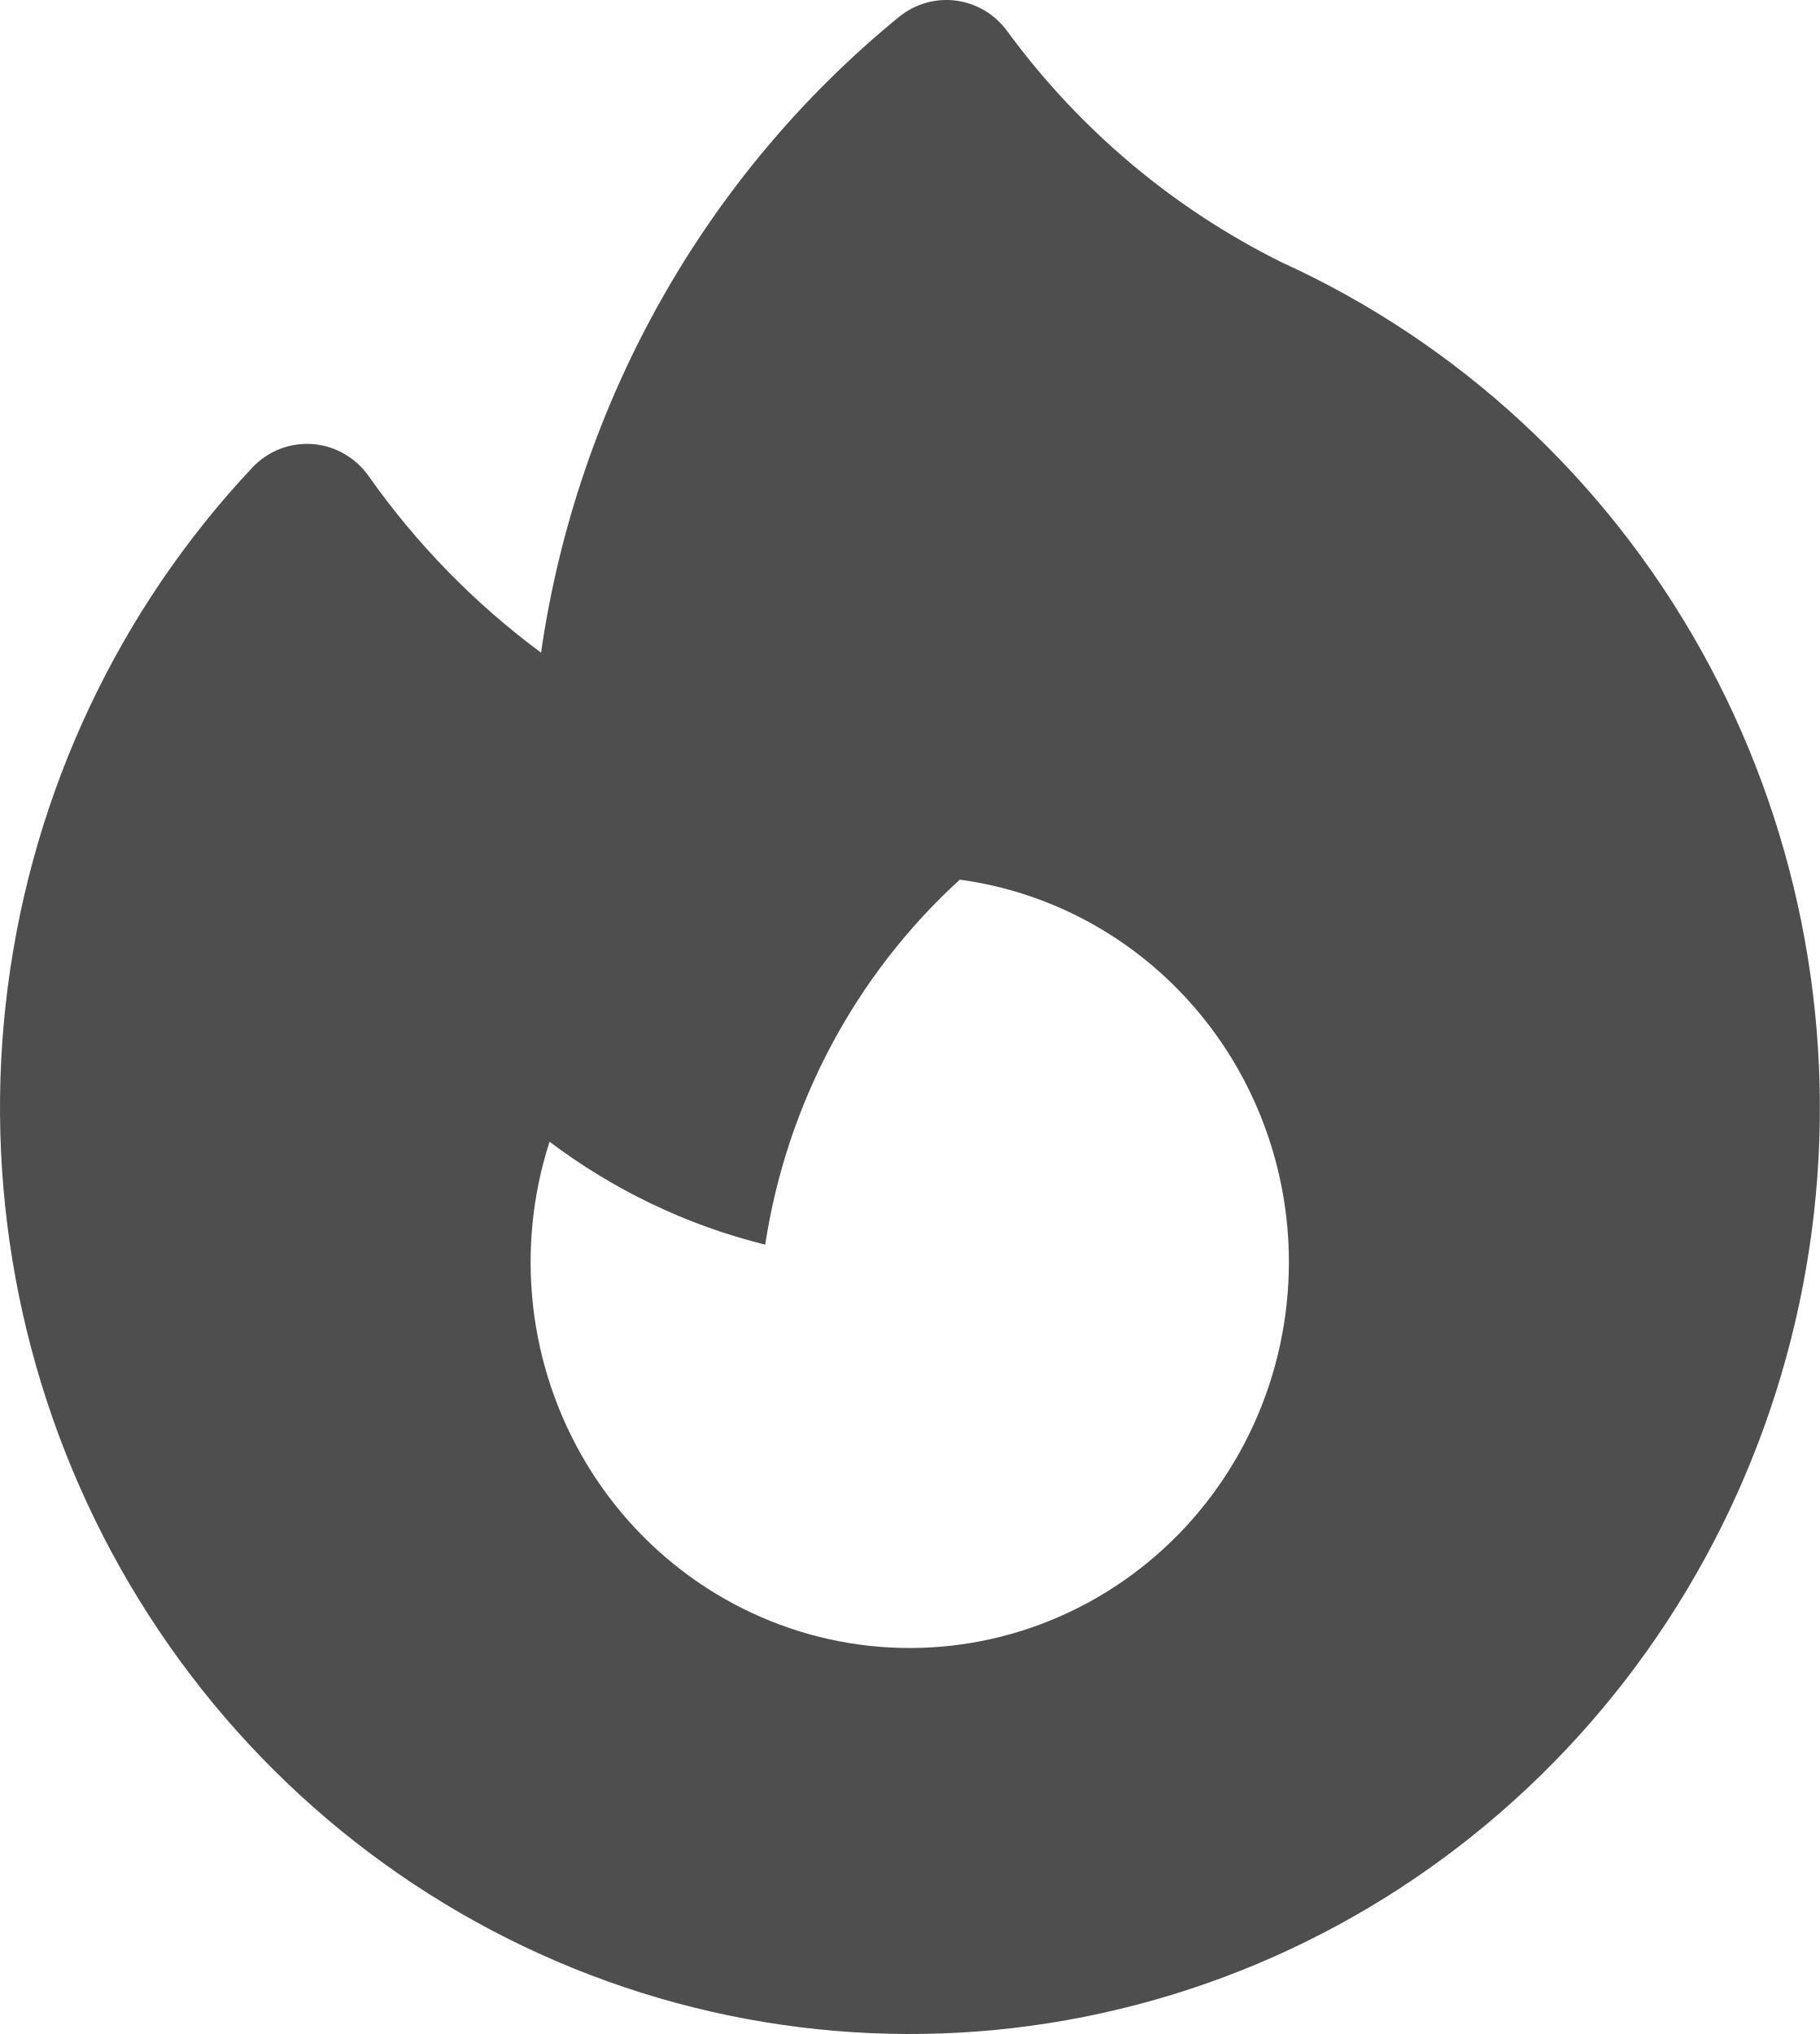
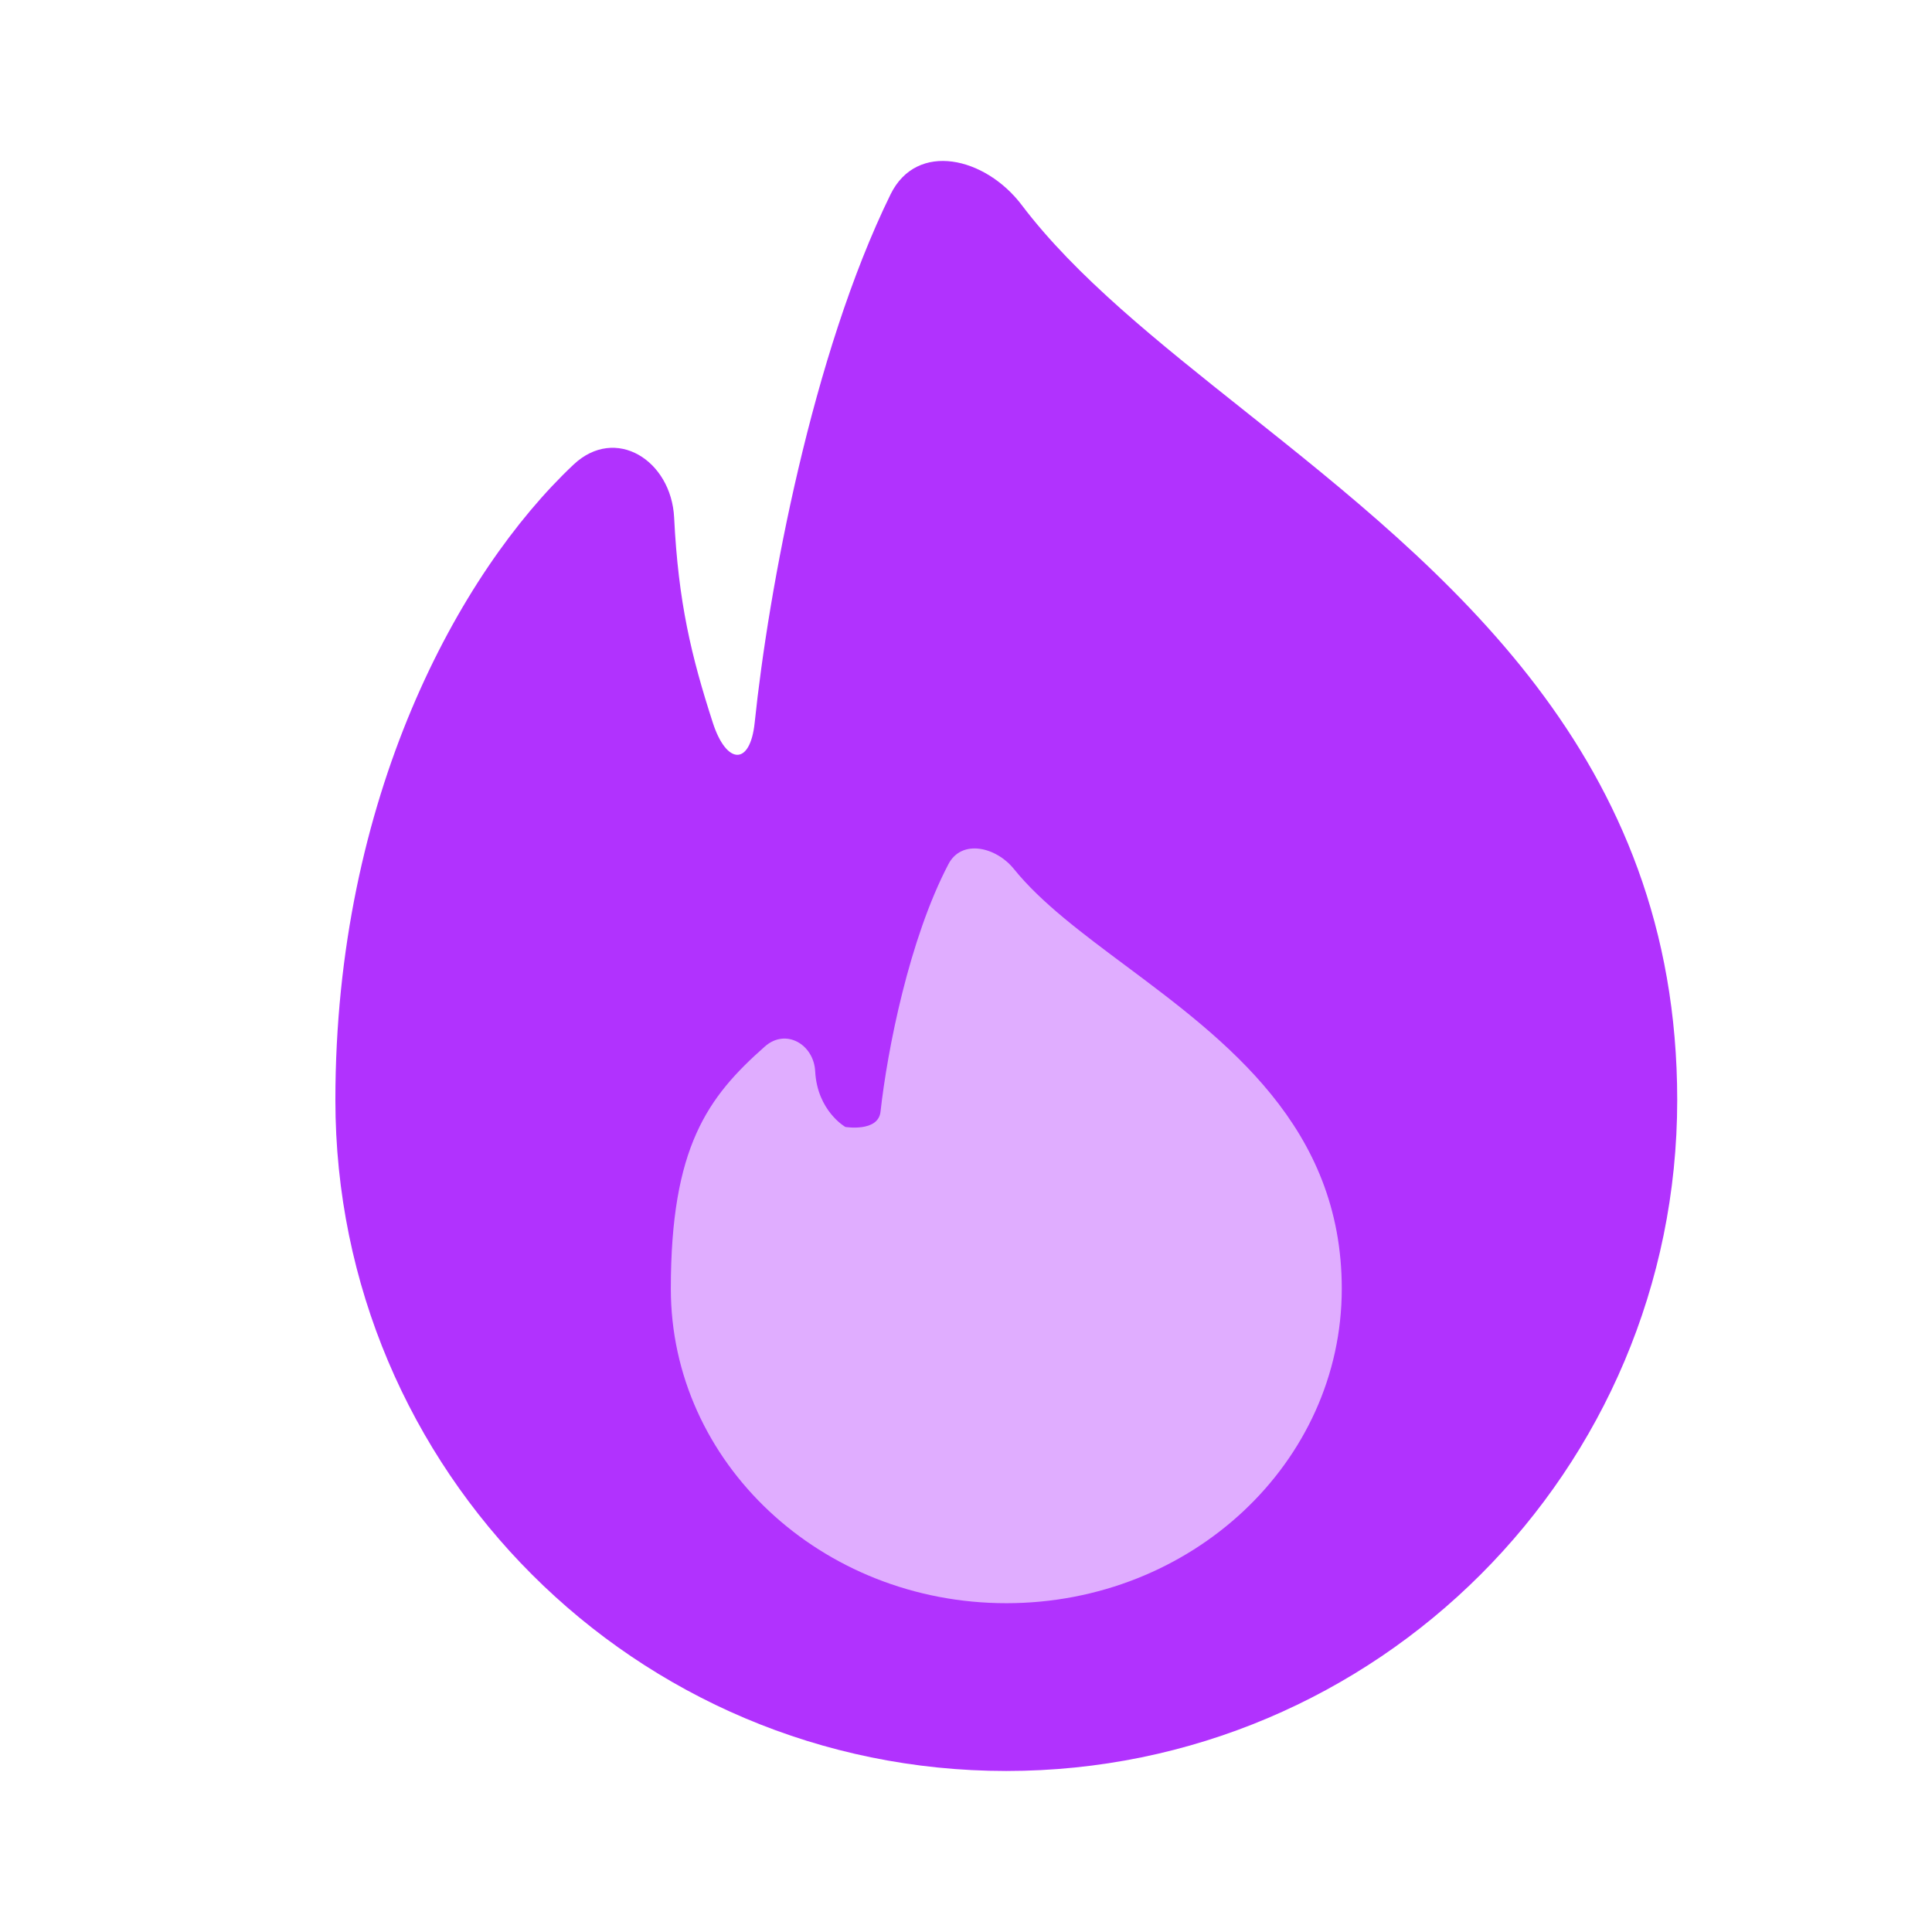
- <svg xmlns="http://www.w3.org/2000/svg" width="34" height="38" viewBox="0 0 34 38" fill="none">
-   <path fill-rule="evenodd" clip-rule="evenodd" d="M18.816 0.58C18.702 0.424 18.559 0.294 18.394 0.196C18.23 0.099 18.048 0.036 17.859 0.011C17.67 -0.013 17.478 0.002 17.295 0.054C17.112 0.107 16.941 0.197 16.793 0.318C13.173 3.276 10.785 7.518 10.108 12.193C8.869 11.276 7.781 10.163 6.888 8.895C6.766 8.723 6.609 8.58 6.427 8.476C6.246 8.373 6.044 8.311 5.836 8.296C5.628 8.281 5.42 8.313 5.225 8.389C5.031 8.466 4.855 8.585 4.712 8.738C2.217 11.394 0.618 14.79 0.146 18.433C-0.326 22.077 0.354 25.778 2.087 29.002C3.82 32.226 6.516 34.804 9.785 36.364C13.053 37.924 16.725 38.384 20.268 37.677C23.811 36.971 27.041 35.135 29.49 32.435C31.939 29.735 33.48 26.311 33.89 22.66C34.3 19.009 33.557 15.32 31.77 12.127C29.982 8.934 27.243 6.404 23.948 4.902C21.922 3.899 20.163 2.417 18.816 0.58ZM24.08 23.583C24.079 24.626 23.857 25.657 23.427 26.603C22.997 27.55 22.37 28.391 21.59 29.067C20.81 29.743 19.895 30.239 18.909 30.521C17.922 30.802 16.888 30.863 15.876 30.698C14.864 30.533 13.9 30.146 13.049 29.565C12.198 28.984 11.482 28.221 10.948 27.331C10.415 26.44 10.078 25.443 9.96 24.407C9.843 23.37 9.947 22.321 10.267 21.33C11.453 22.224 12.817 22.887 14.296 23.253C14.698 20.621 15.983 18.212 17.932 16.434C19.634 16.665 21.195 17.517 22.326 18.832C23.457 20.147 24.081 21.836 24.08 23.583Z" fill="#4E4E4E" />
+ <svg xmlns="http://www.w3.org/2000/svg" width="32" height="32" viewBox="0 0 32 32" fill="none">
+   <path d="M20.622 6.81C19.173 5.658 17.821 4.582 16.923 3.396C16.324 2.604 15.187 2.329 14.75 3.22C13.451 5.871 12.729 9.766 12.5 11.969C12.424 12.695 12.03 12.664 11.806 11.969C11.45 10.868 11.235 9.976 11.166 8.575C11.119 7.622 10.193 7.041 9.499 7.696C7.604 9.481 5.555 13.211 5.555 18.22C5.555 24.357 10.53 29.333 16.667 29.333C22.805 29.333 27.78 24.357 27.78 18.22C27.78 12.504 23.947 9.456 20.622 6.81Z" fill="#B132FE" />
+   <path d="M18.645 15.995C17.921 15.455 17.244 14.951 16.795 14.395C16.496 14.024 15.927 13.895 15.709 14.313C15.059 15.555 14.699 17.381 14.584 18.414C14.546 18.755 14.002 18.666 14.002 18.666C14.002 18.666 13.537 18.402 13.502 17.745C13.479 17.298 13.016 17.026 12.669 17.333C11.721 18.17 11.111 18.996 11.111 21.345C11.111 24.222 13.599 26.554 16.668 26.554C19.736 26.554 22.224 24.222 22.224 21.345C22.224 18.665 20.308 17.236 18.645 15.995Z" fill="#E0ADFF" />
</svg>
